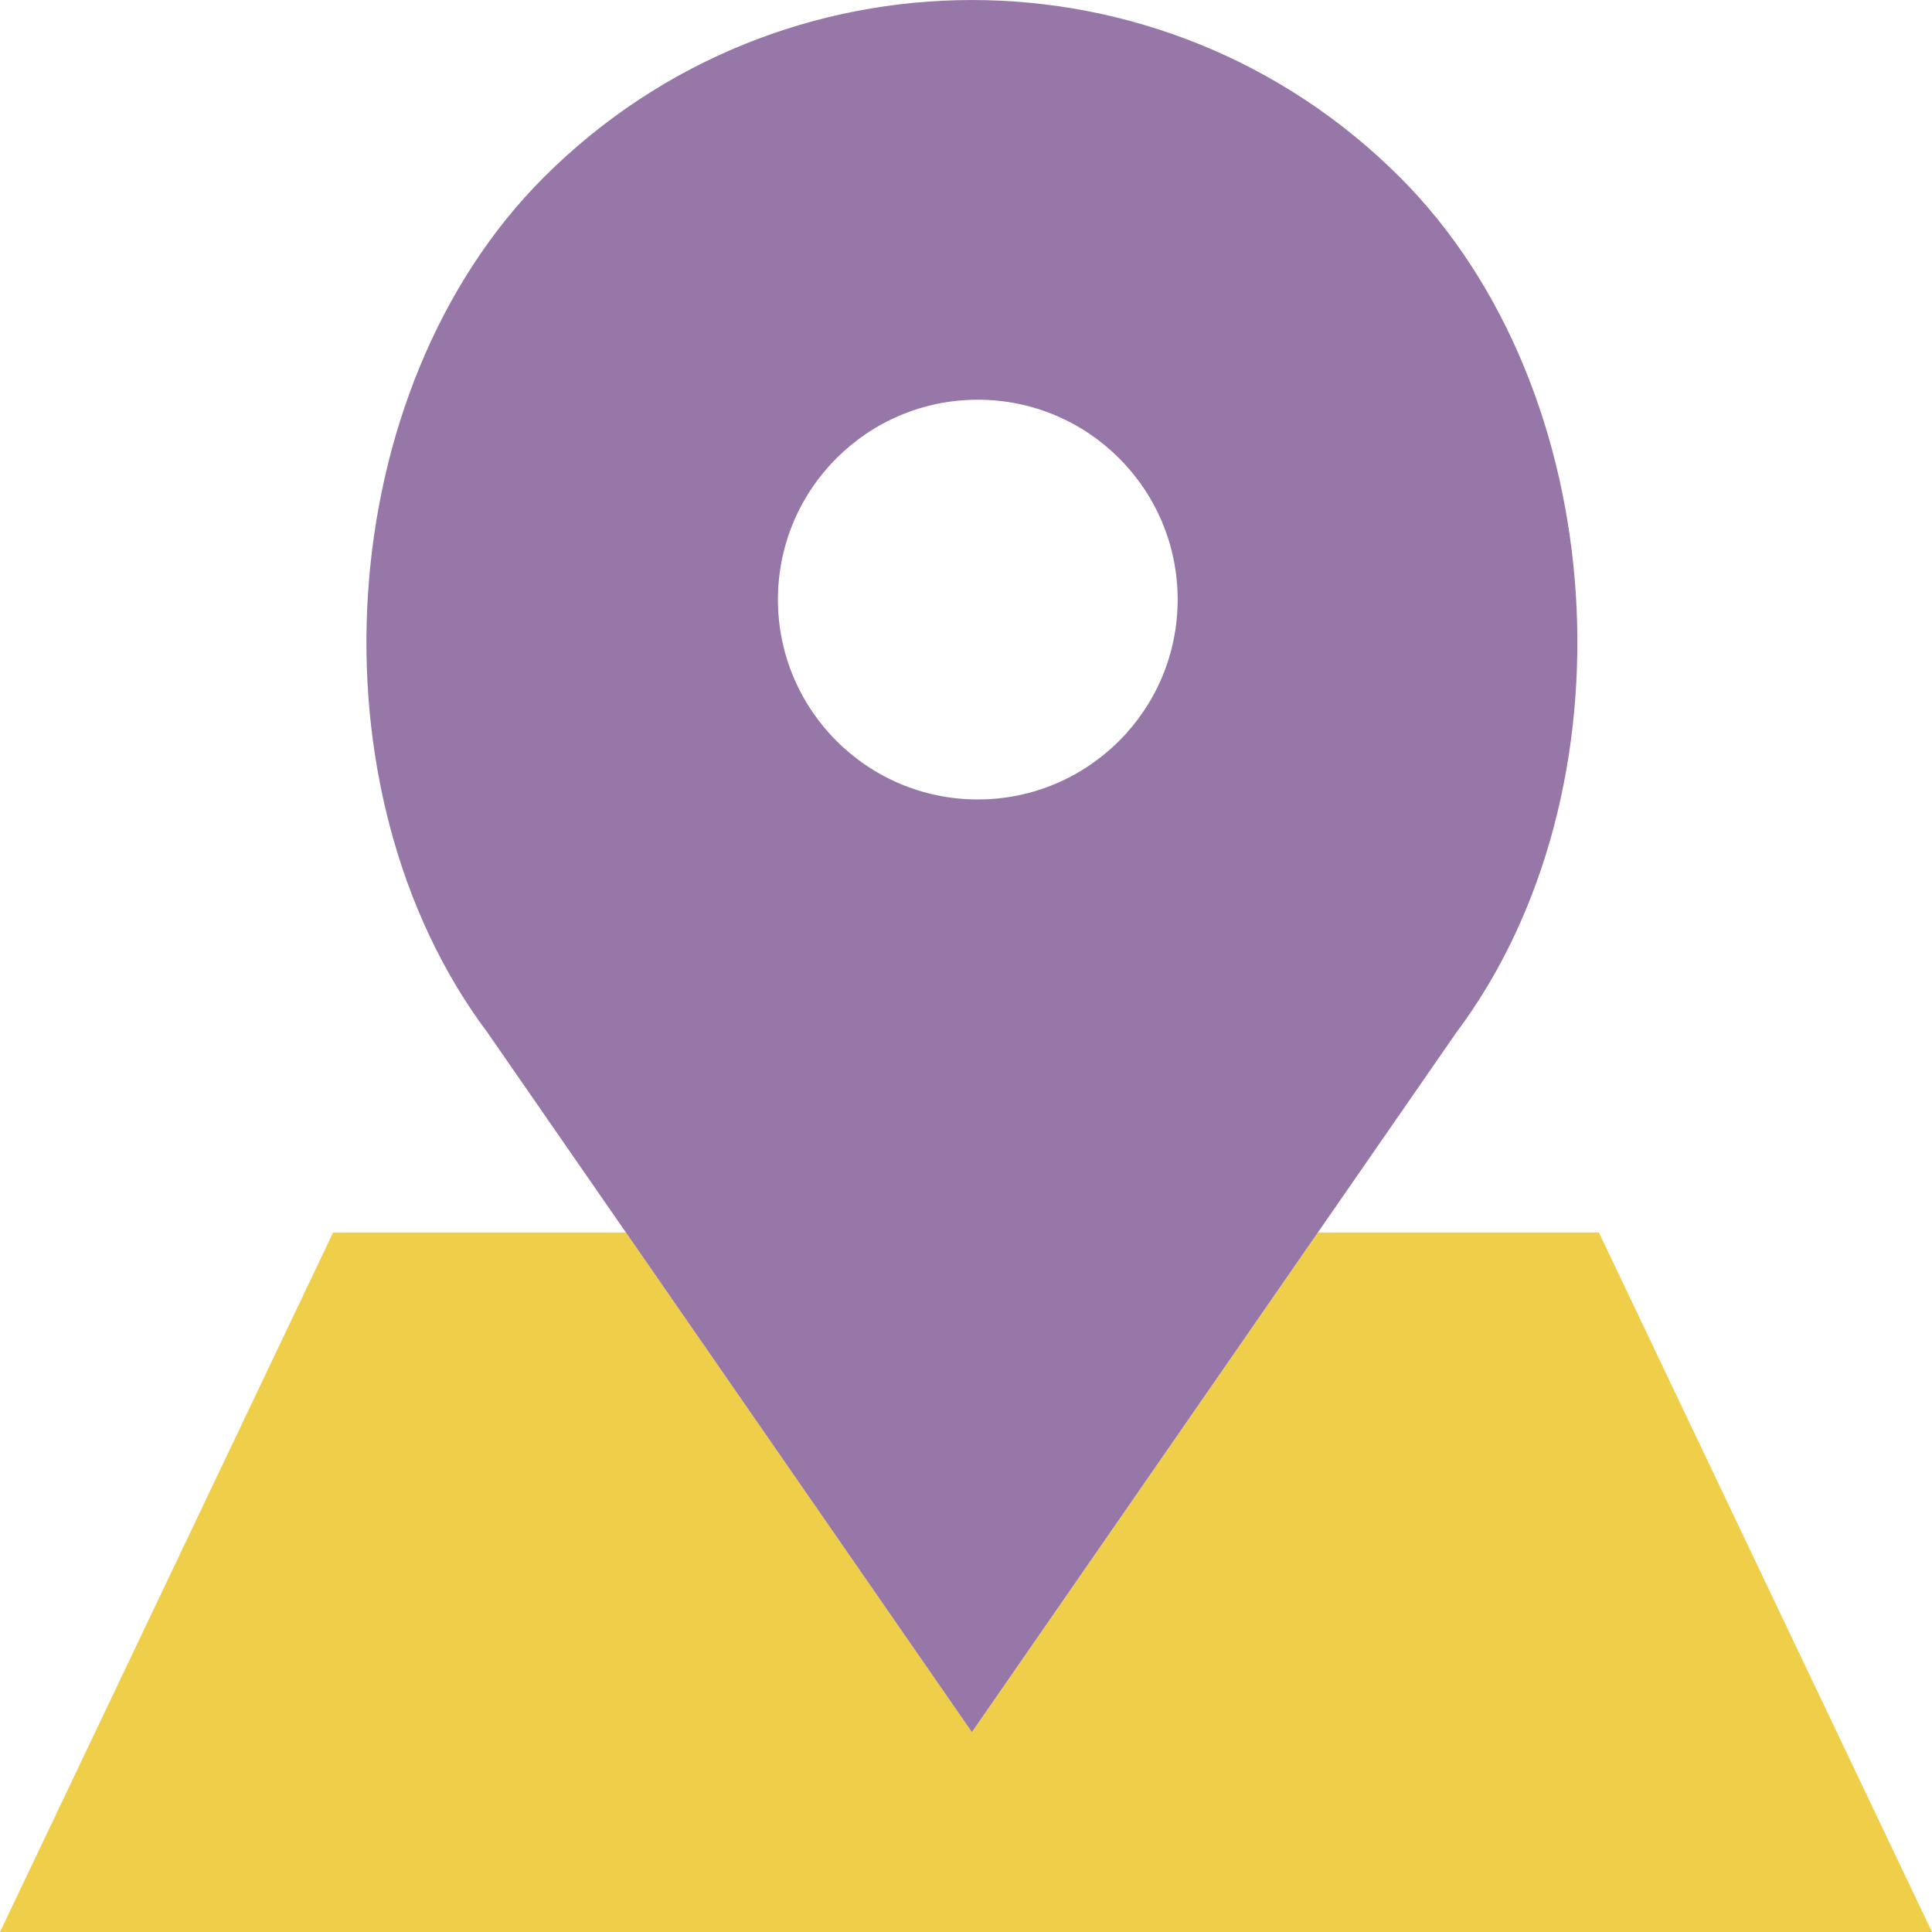
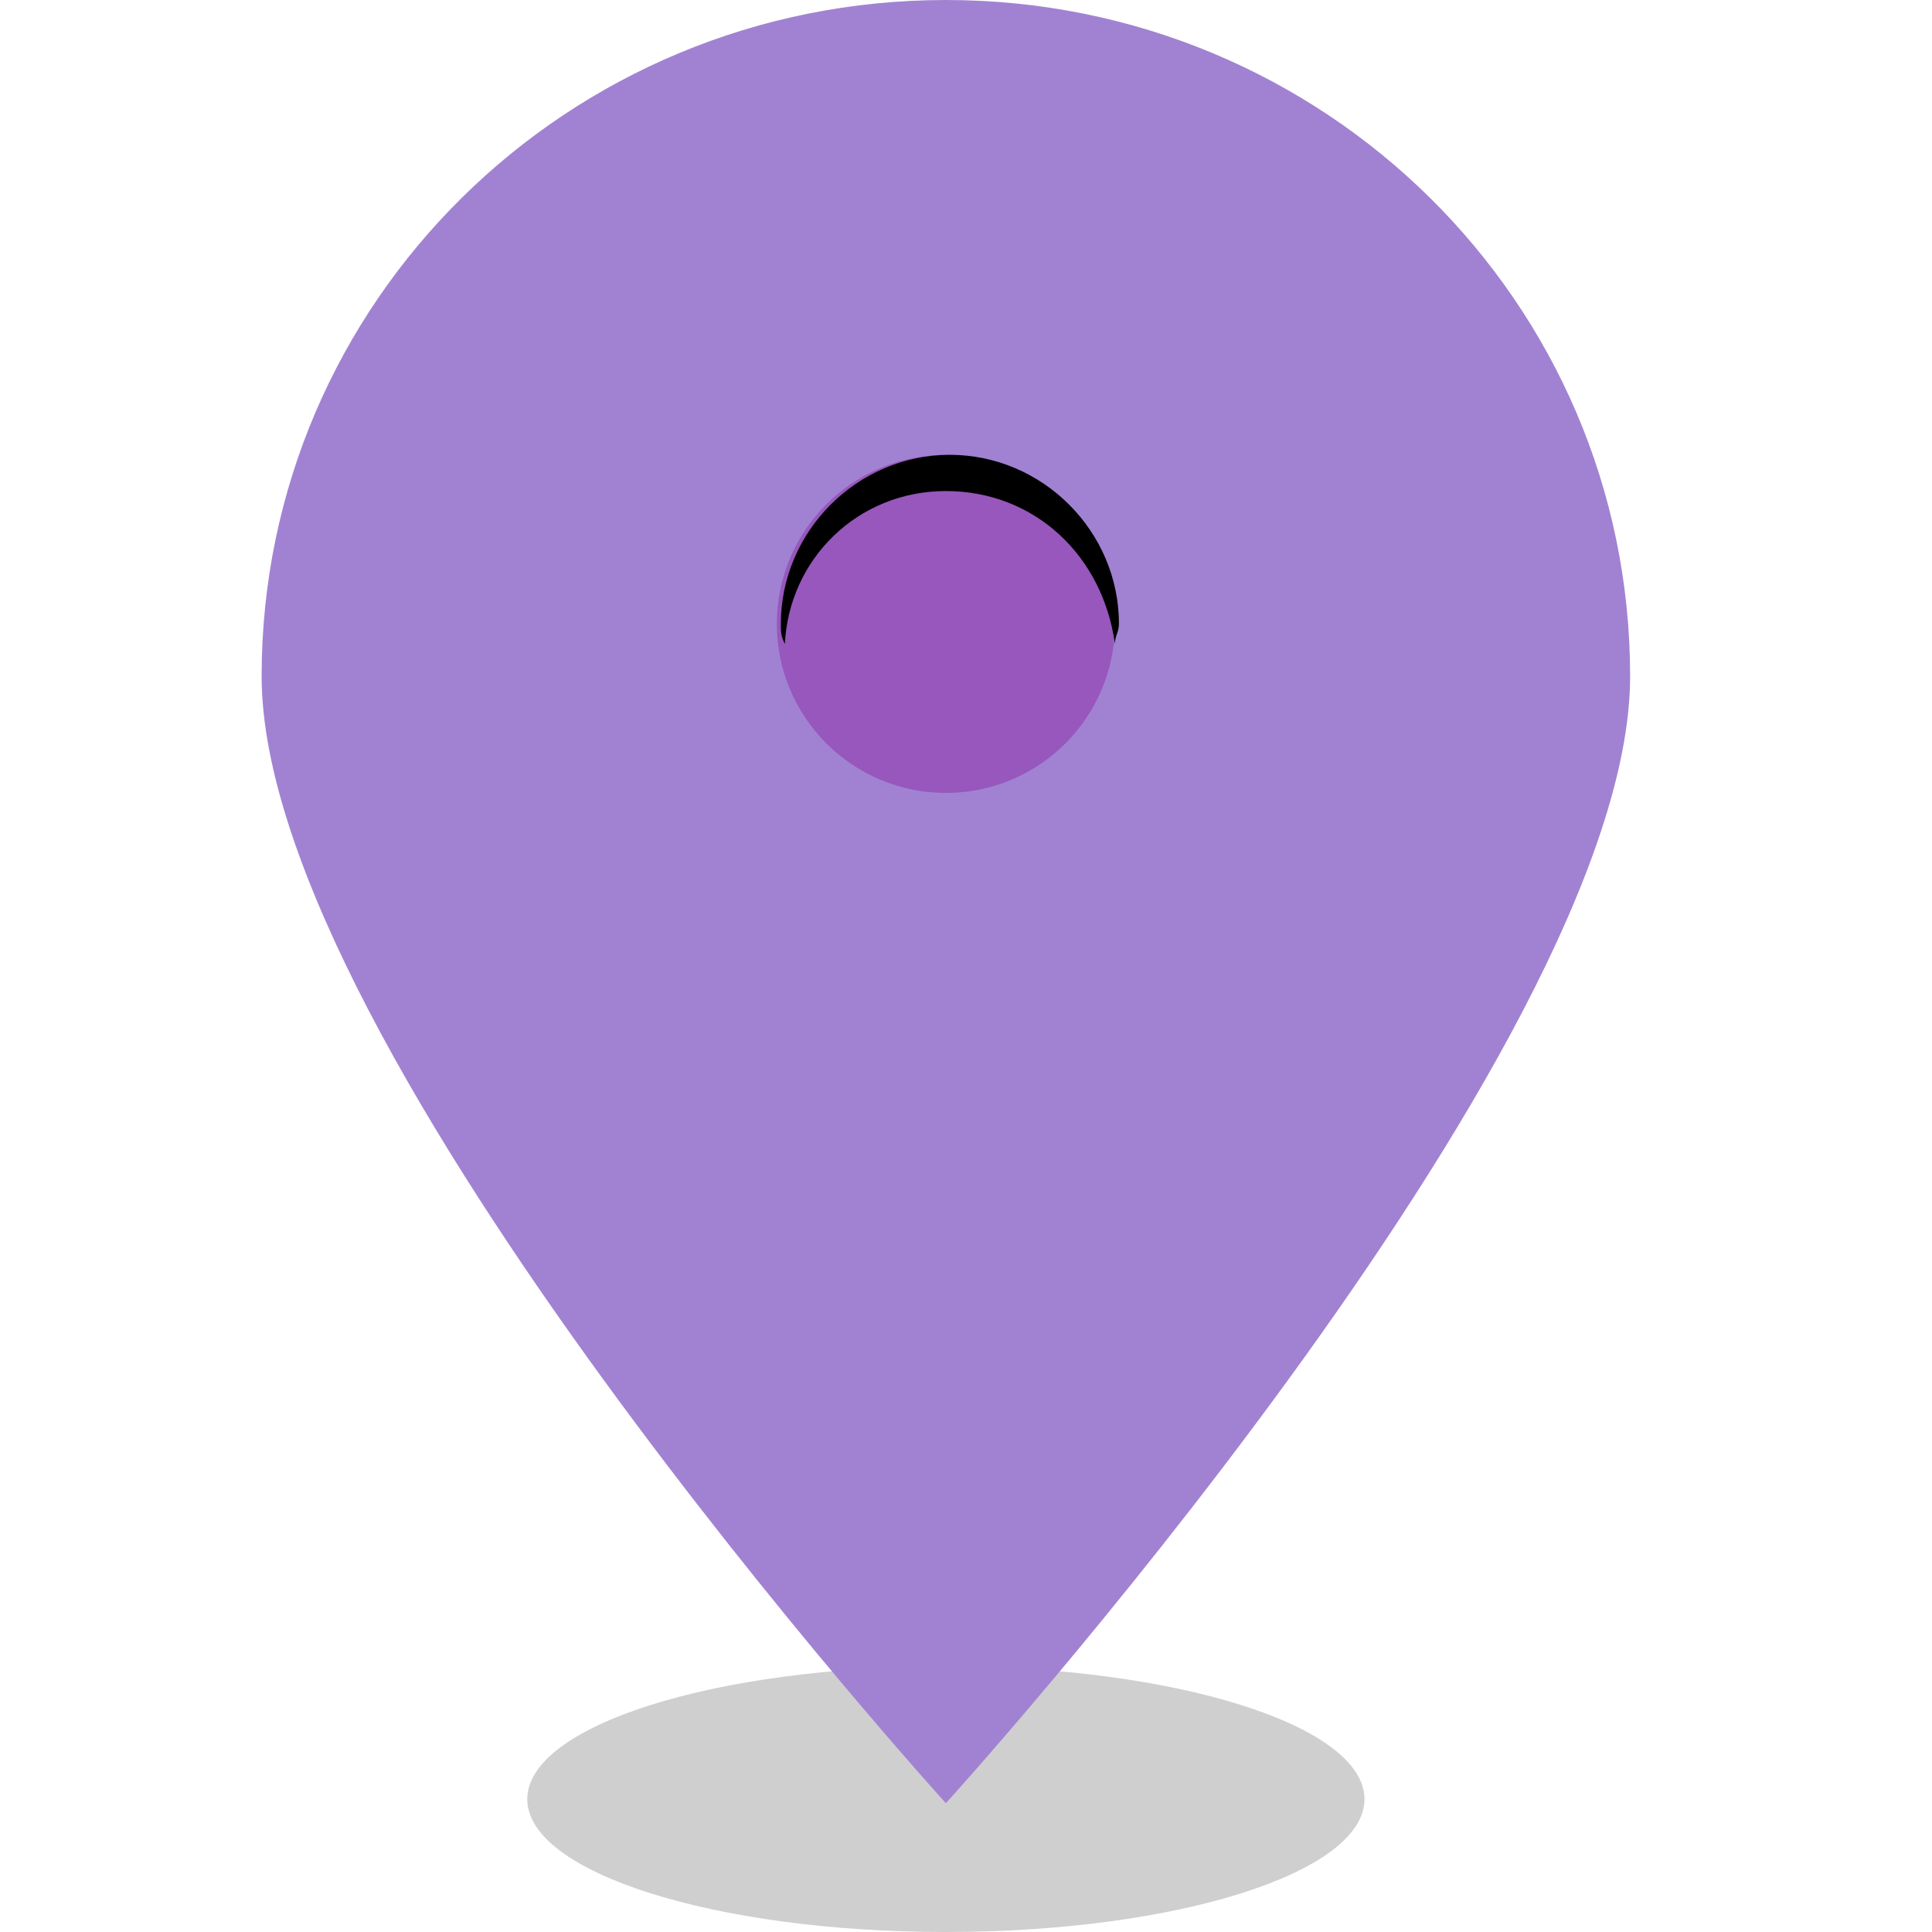
- <svg xmlns="http://www.w3.org/2000/svg" version="1.1" id="Capa_1" x="0px" y="0px" viewBox="0 0 58 58" style="enable-background:new 0 0 58 58;" xml:space="preserve">
-   <polygon style="fill:#EFCE4A;" points="48,37 39.564,37 29.177,52 18.79,37 10,37 0,58 58,58 " />
-   <path style="fill:#9777A8;" d="M42.03,5.324L42.03,5.324c-7.098-7.098-18.607-7.098-25.706,0h0C9.928,11.72,9.208,23.763,14.636,31  l14.541,21l14.541-21C49.146,23.763,48.426,11.72,42.03,5.324z M29.354,24c-3.314,0-6-2.686-6-6s2.686-6,6-6s6,2.686,6,6  S32.667,24,29.354,24z" />
-   <g>
- </g>
-   <g>
- </g>
-   <g>
- </g>
-   <g>
- </g>
-   <g>
- </g>
-   <g>
- </g>
-   <g>
- </g>
-   <g>
- </g>
-   <g>
- </g>
-   <g>
- </g>
-   <g>
- </g>
-   <g>
- </g>
-   <g>
- </g>
-   <g>
- </g>
-   <g>
- </g>
+ <svg xmlns="http://www.w3.org/2000/svg" version="1.1" id="Layer_1" x="0px" y="0px" width="48px" height="48px" viewBox="0 0 48 48" style="enable-background:new 0 0 48 48;" xml:space="preserve">
+   <style type="text/css">
+ 	.st0{opacity:0.19;}
+ 	.st1{fill:#a182d2;}
+ 	.st2{fill:#9757bc;}
+ 	.st3{fill:#000000;}
+ </style>
+   <ellipse class="st0" cx="23.5" cy="44.7" rx="10.4" ry="3.3" />
+   <path class="st1" d="M23.5,0c-9.4,0-17,7.5-17,16.8s17,28,17,28s17-18.7,17-28S32.9,0,23.5,0z" />
+   <circle class="st2" cx="23.5" cy="15.5" r="4.2" />
+   <path class="st3" d="M23.5,12.2c2.2,0,3.9,1.6,4.2,3.8c0-0.2,0.1-0.3,0.1-0.5c0-2.3-1.9-4.2-4.2-4.2s-4.2,1.9-4.2,4.2  c0,0.2,0,0.3,0.1,0.5C19.6,13.9,21.3,12.2,23.5,12.2z" />
</svg>
